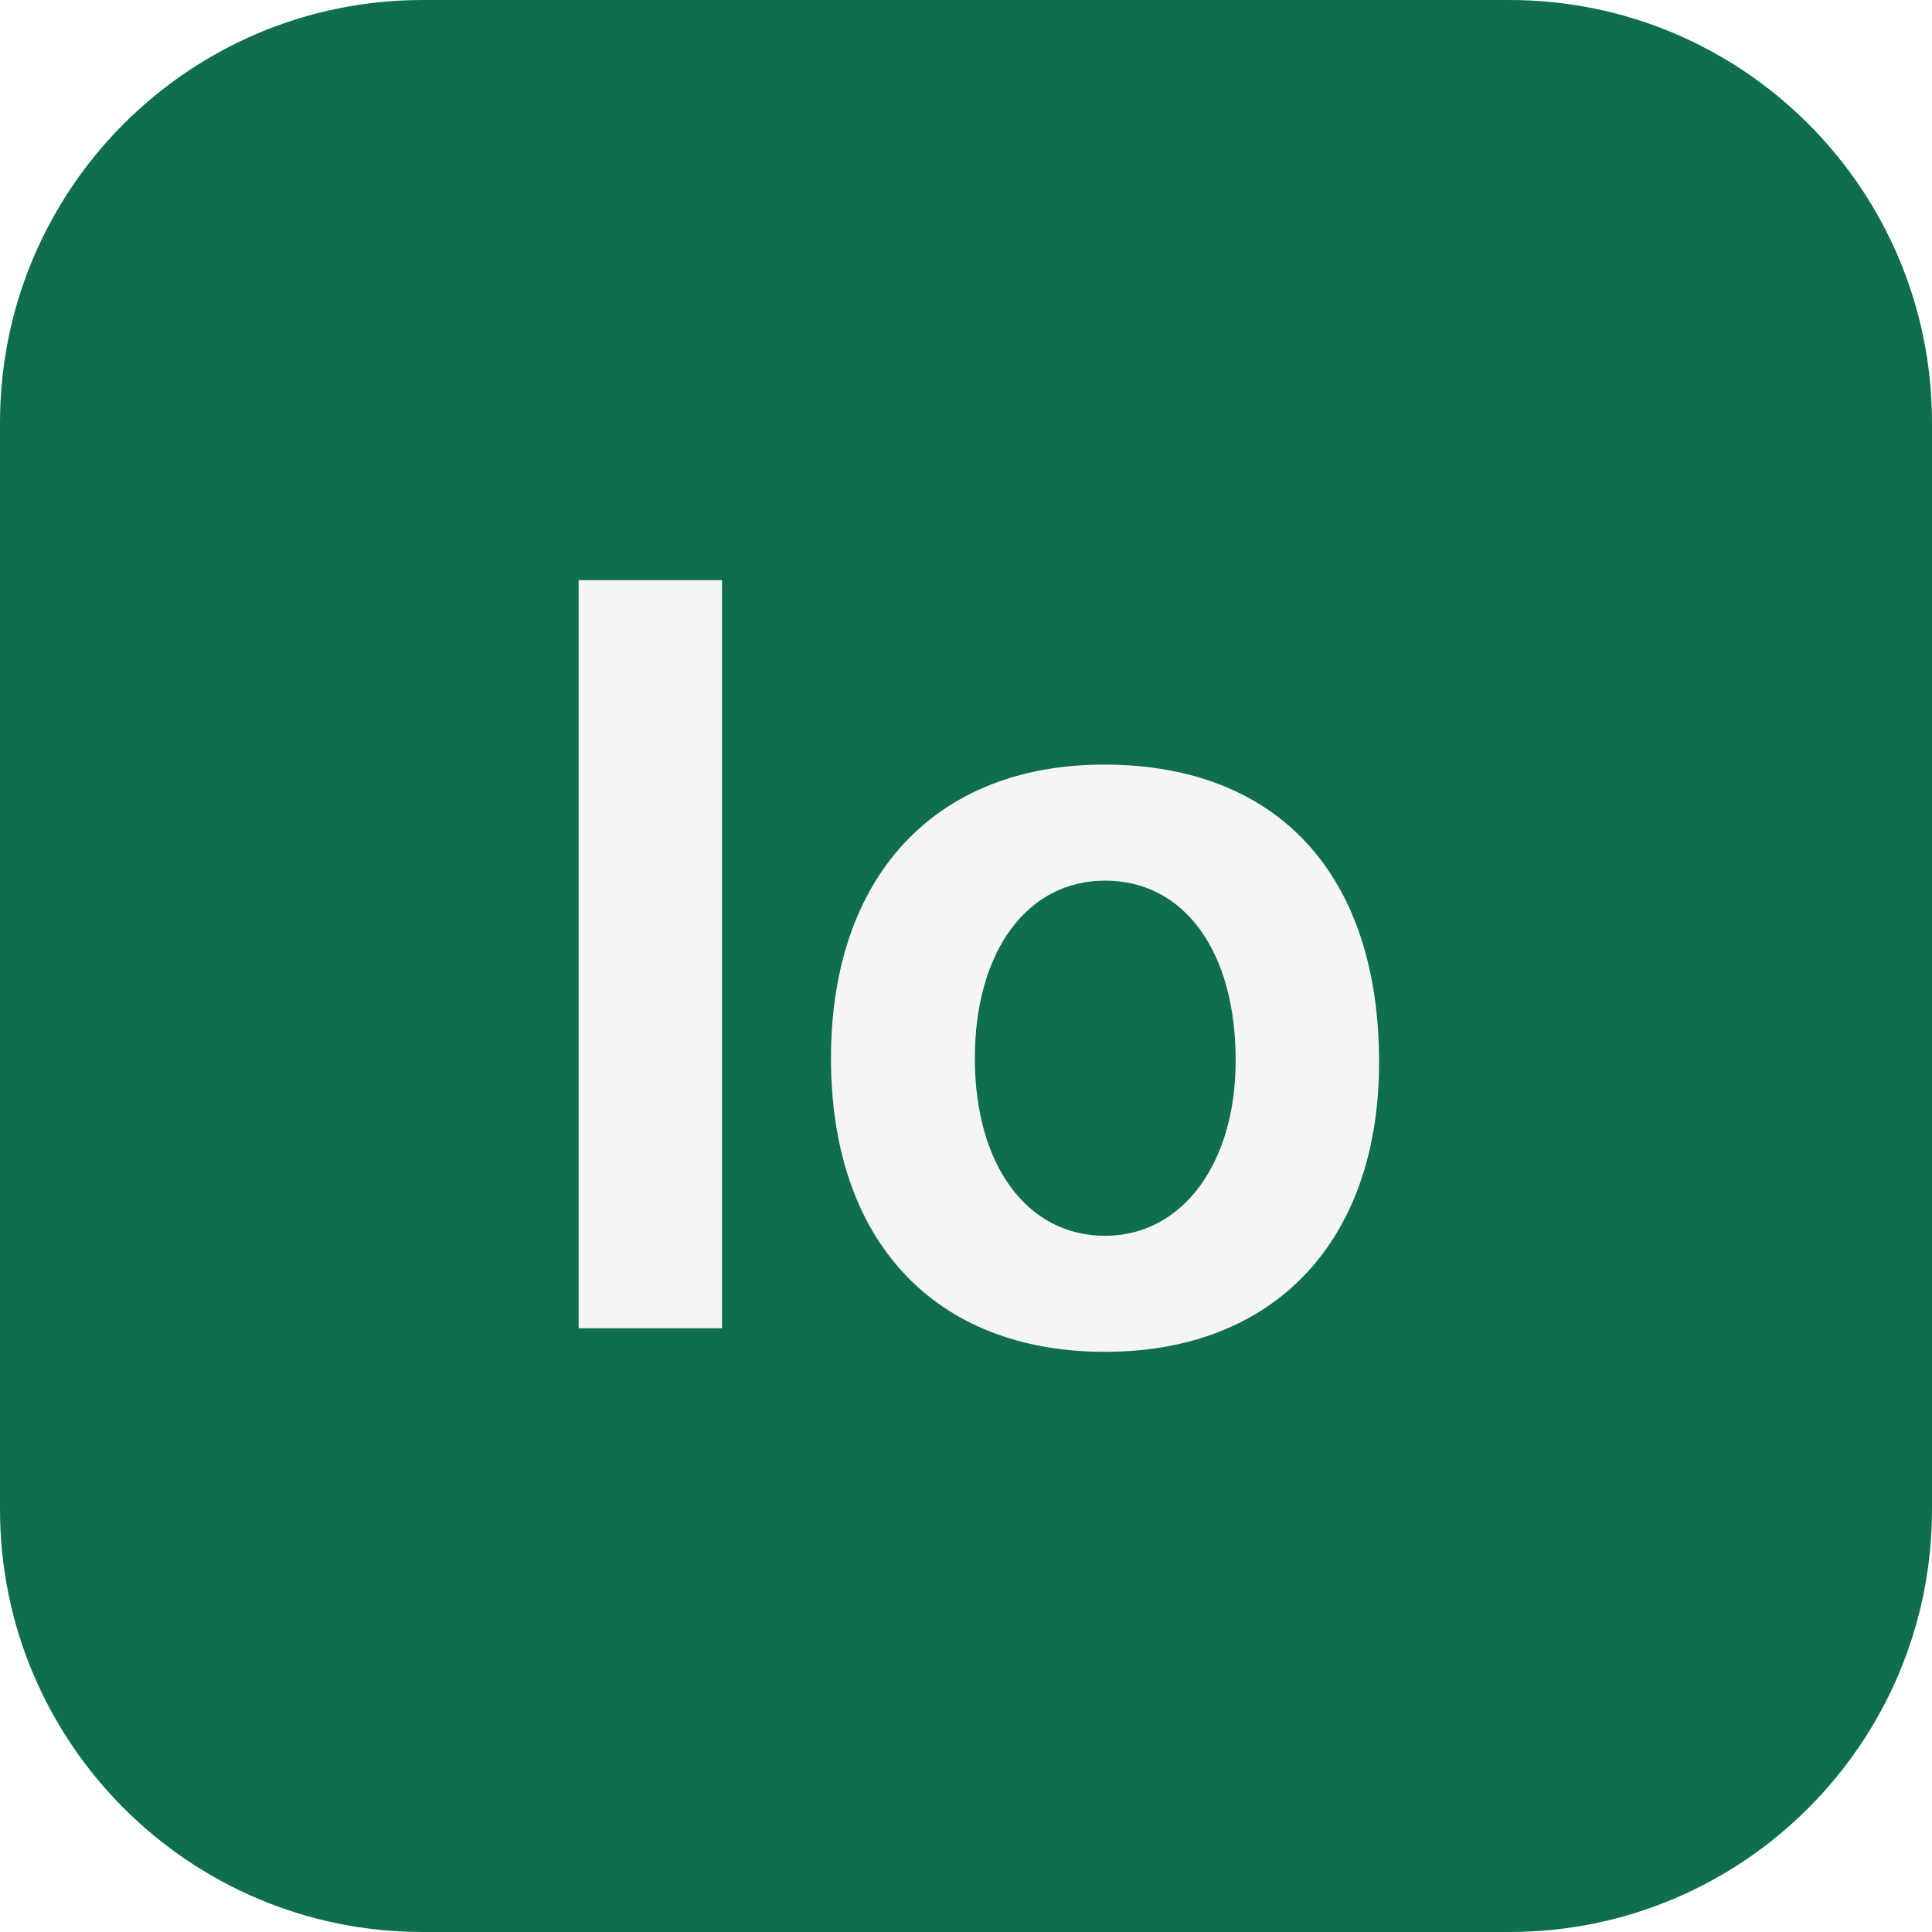
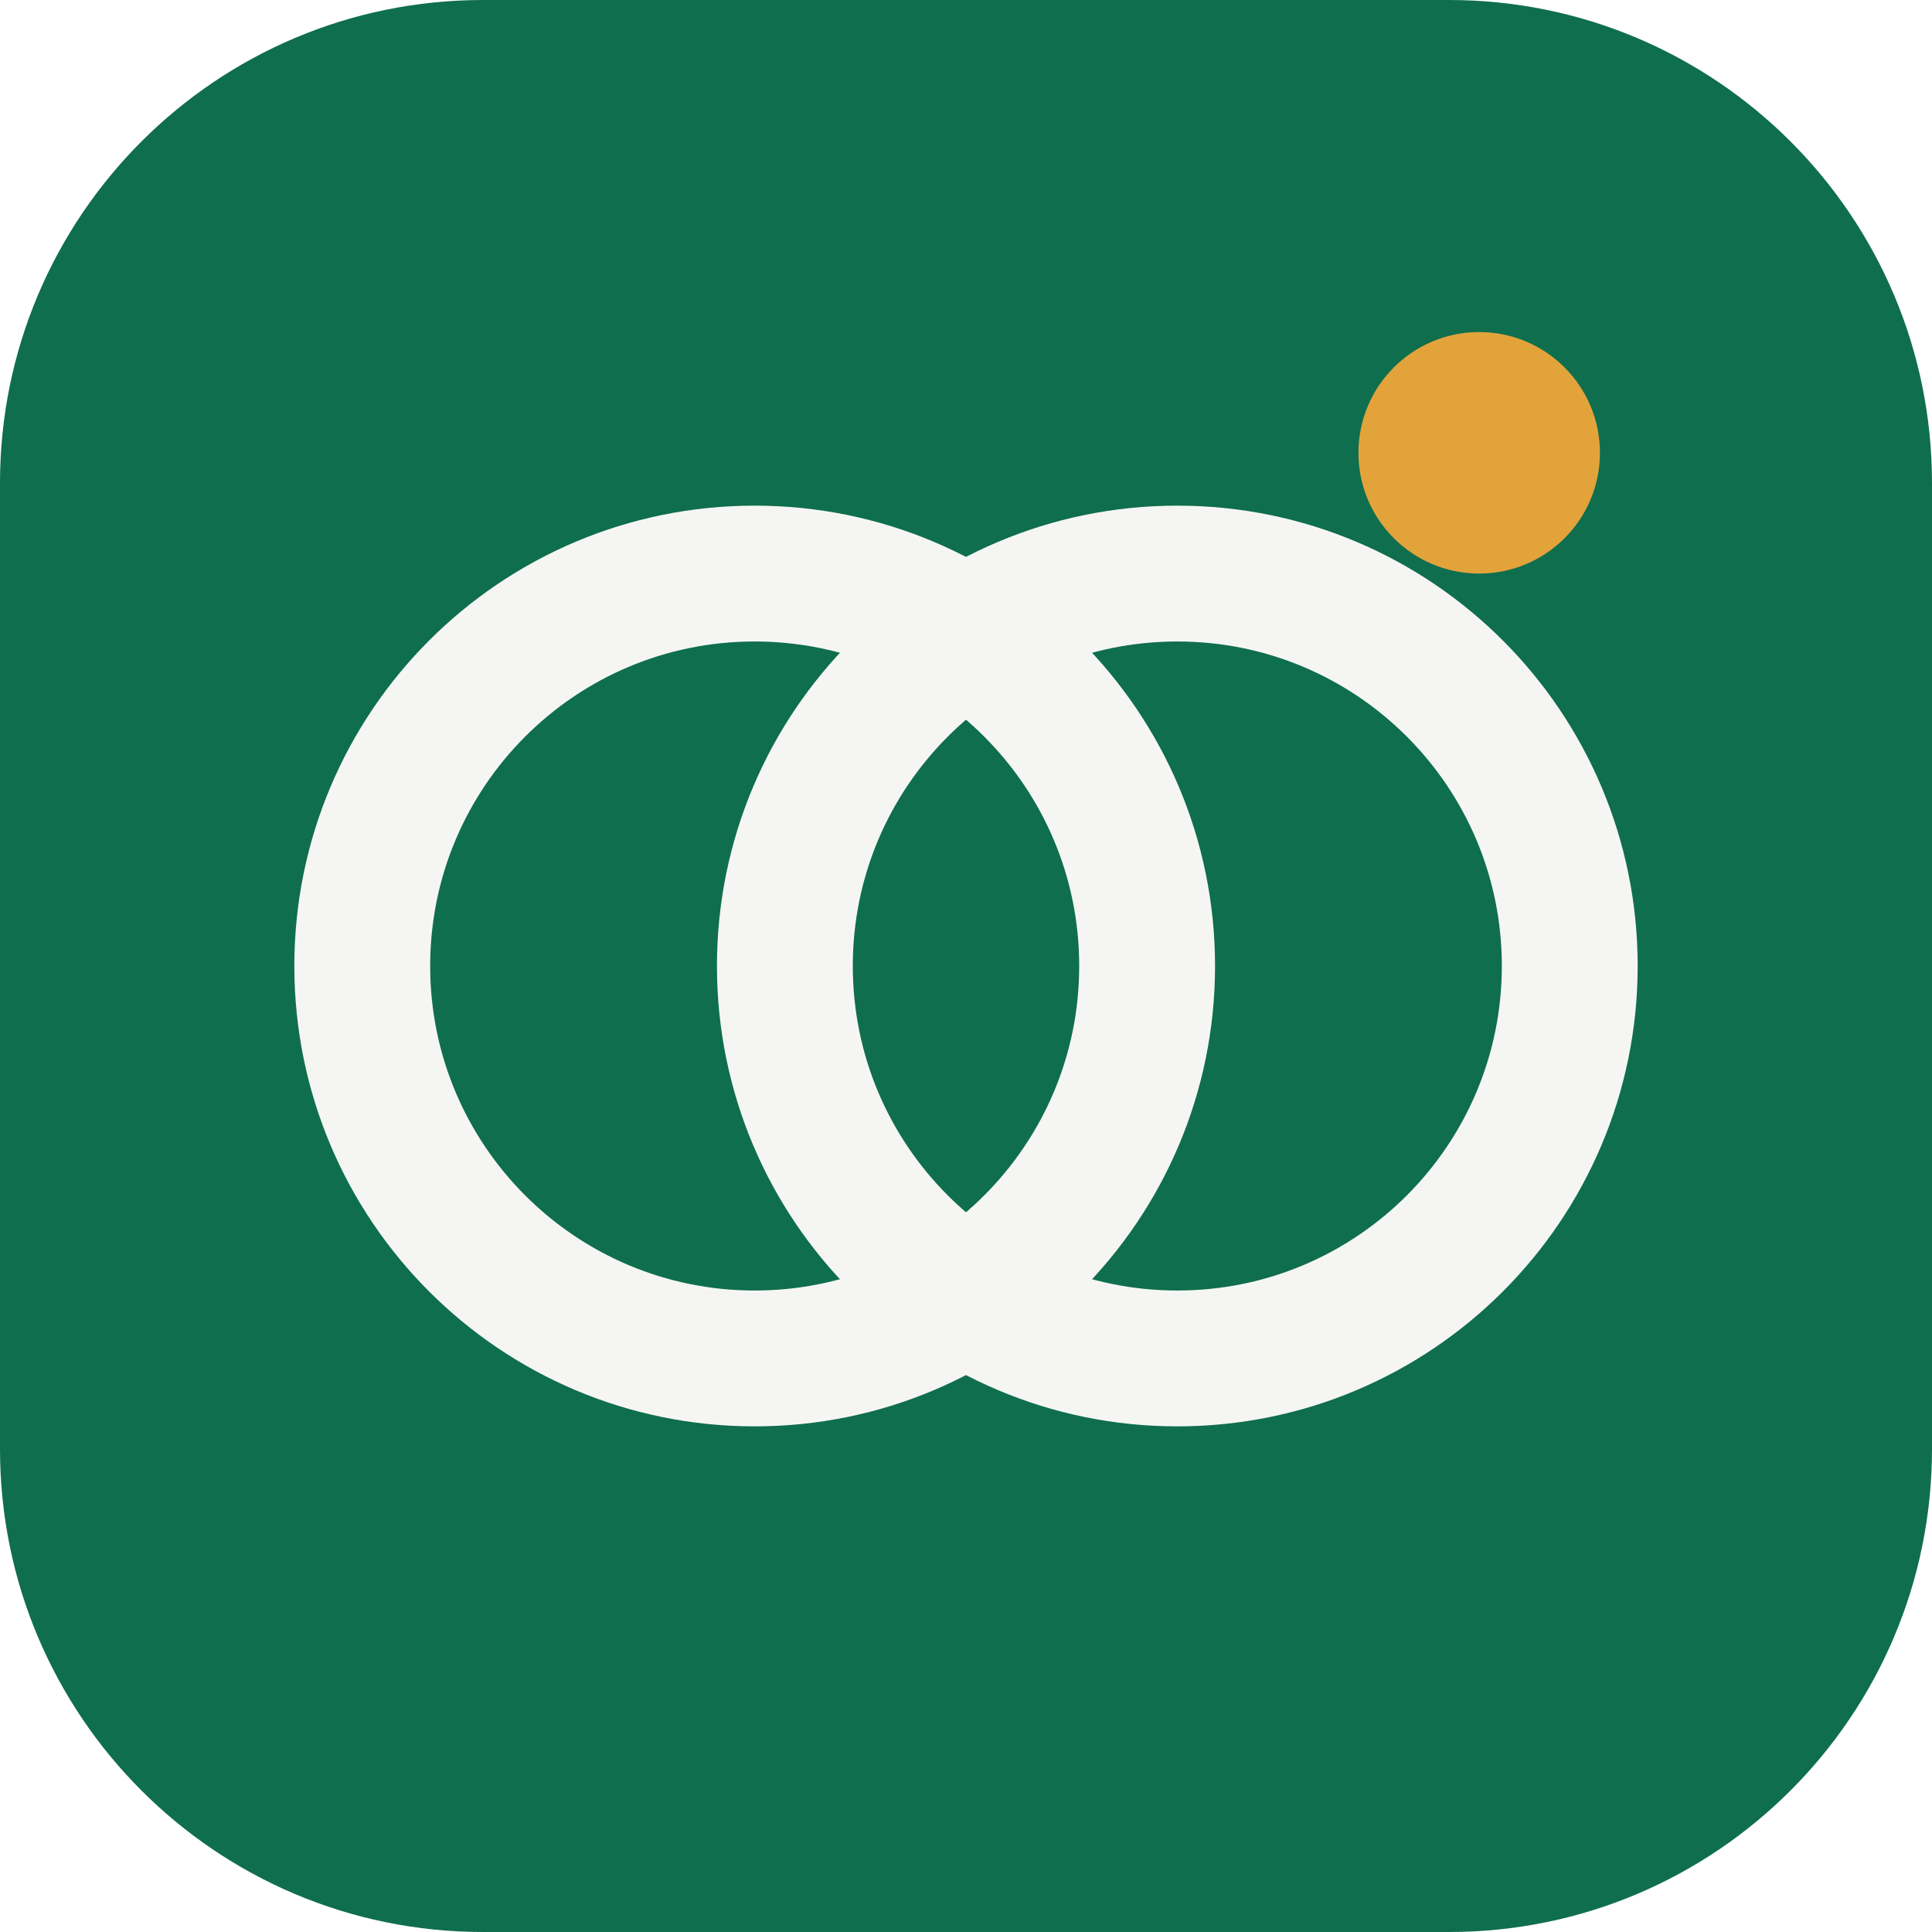
<svg xmlns="http://www.w3.org/2000/svg" viewBox="0 0 64 64">
-   <rect width="64" height="64" rx="14" fill="#0F6E4E" />
-   <text x="32" y="44" font-family="Helvetica, Arial, sans-serif" font-size="34" font-weight="700" fill="#F5F6F3" text-anchor="middle">lo</text>
+   <rect width="64" height="64" rx="16" fill="#0f6e4e" />
+   <g fill="none" stroke="#f5f6f3" stroke-width="4.5">
+     <circle cx="25" cy="32" r="13" />
+     <circle cx="39" cy="32" r="13" />
+   </g>
+   <circle cx="49" cy="15" r="4" fill="#e3a33b" />
</svg>
